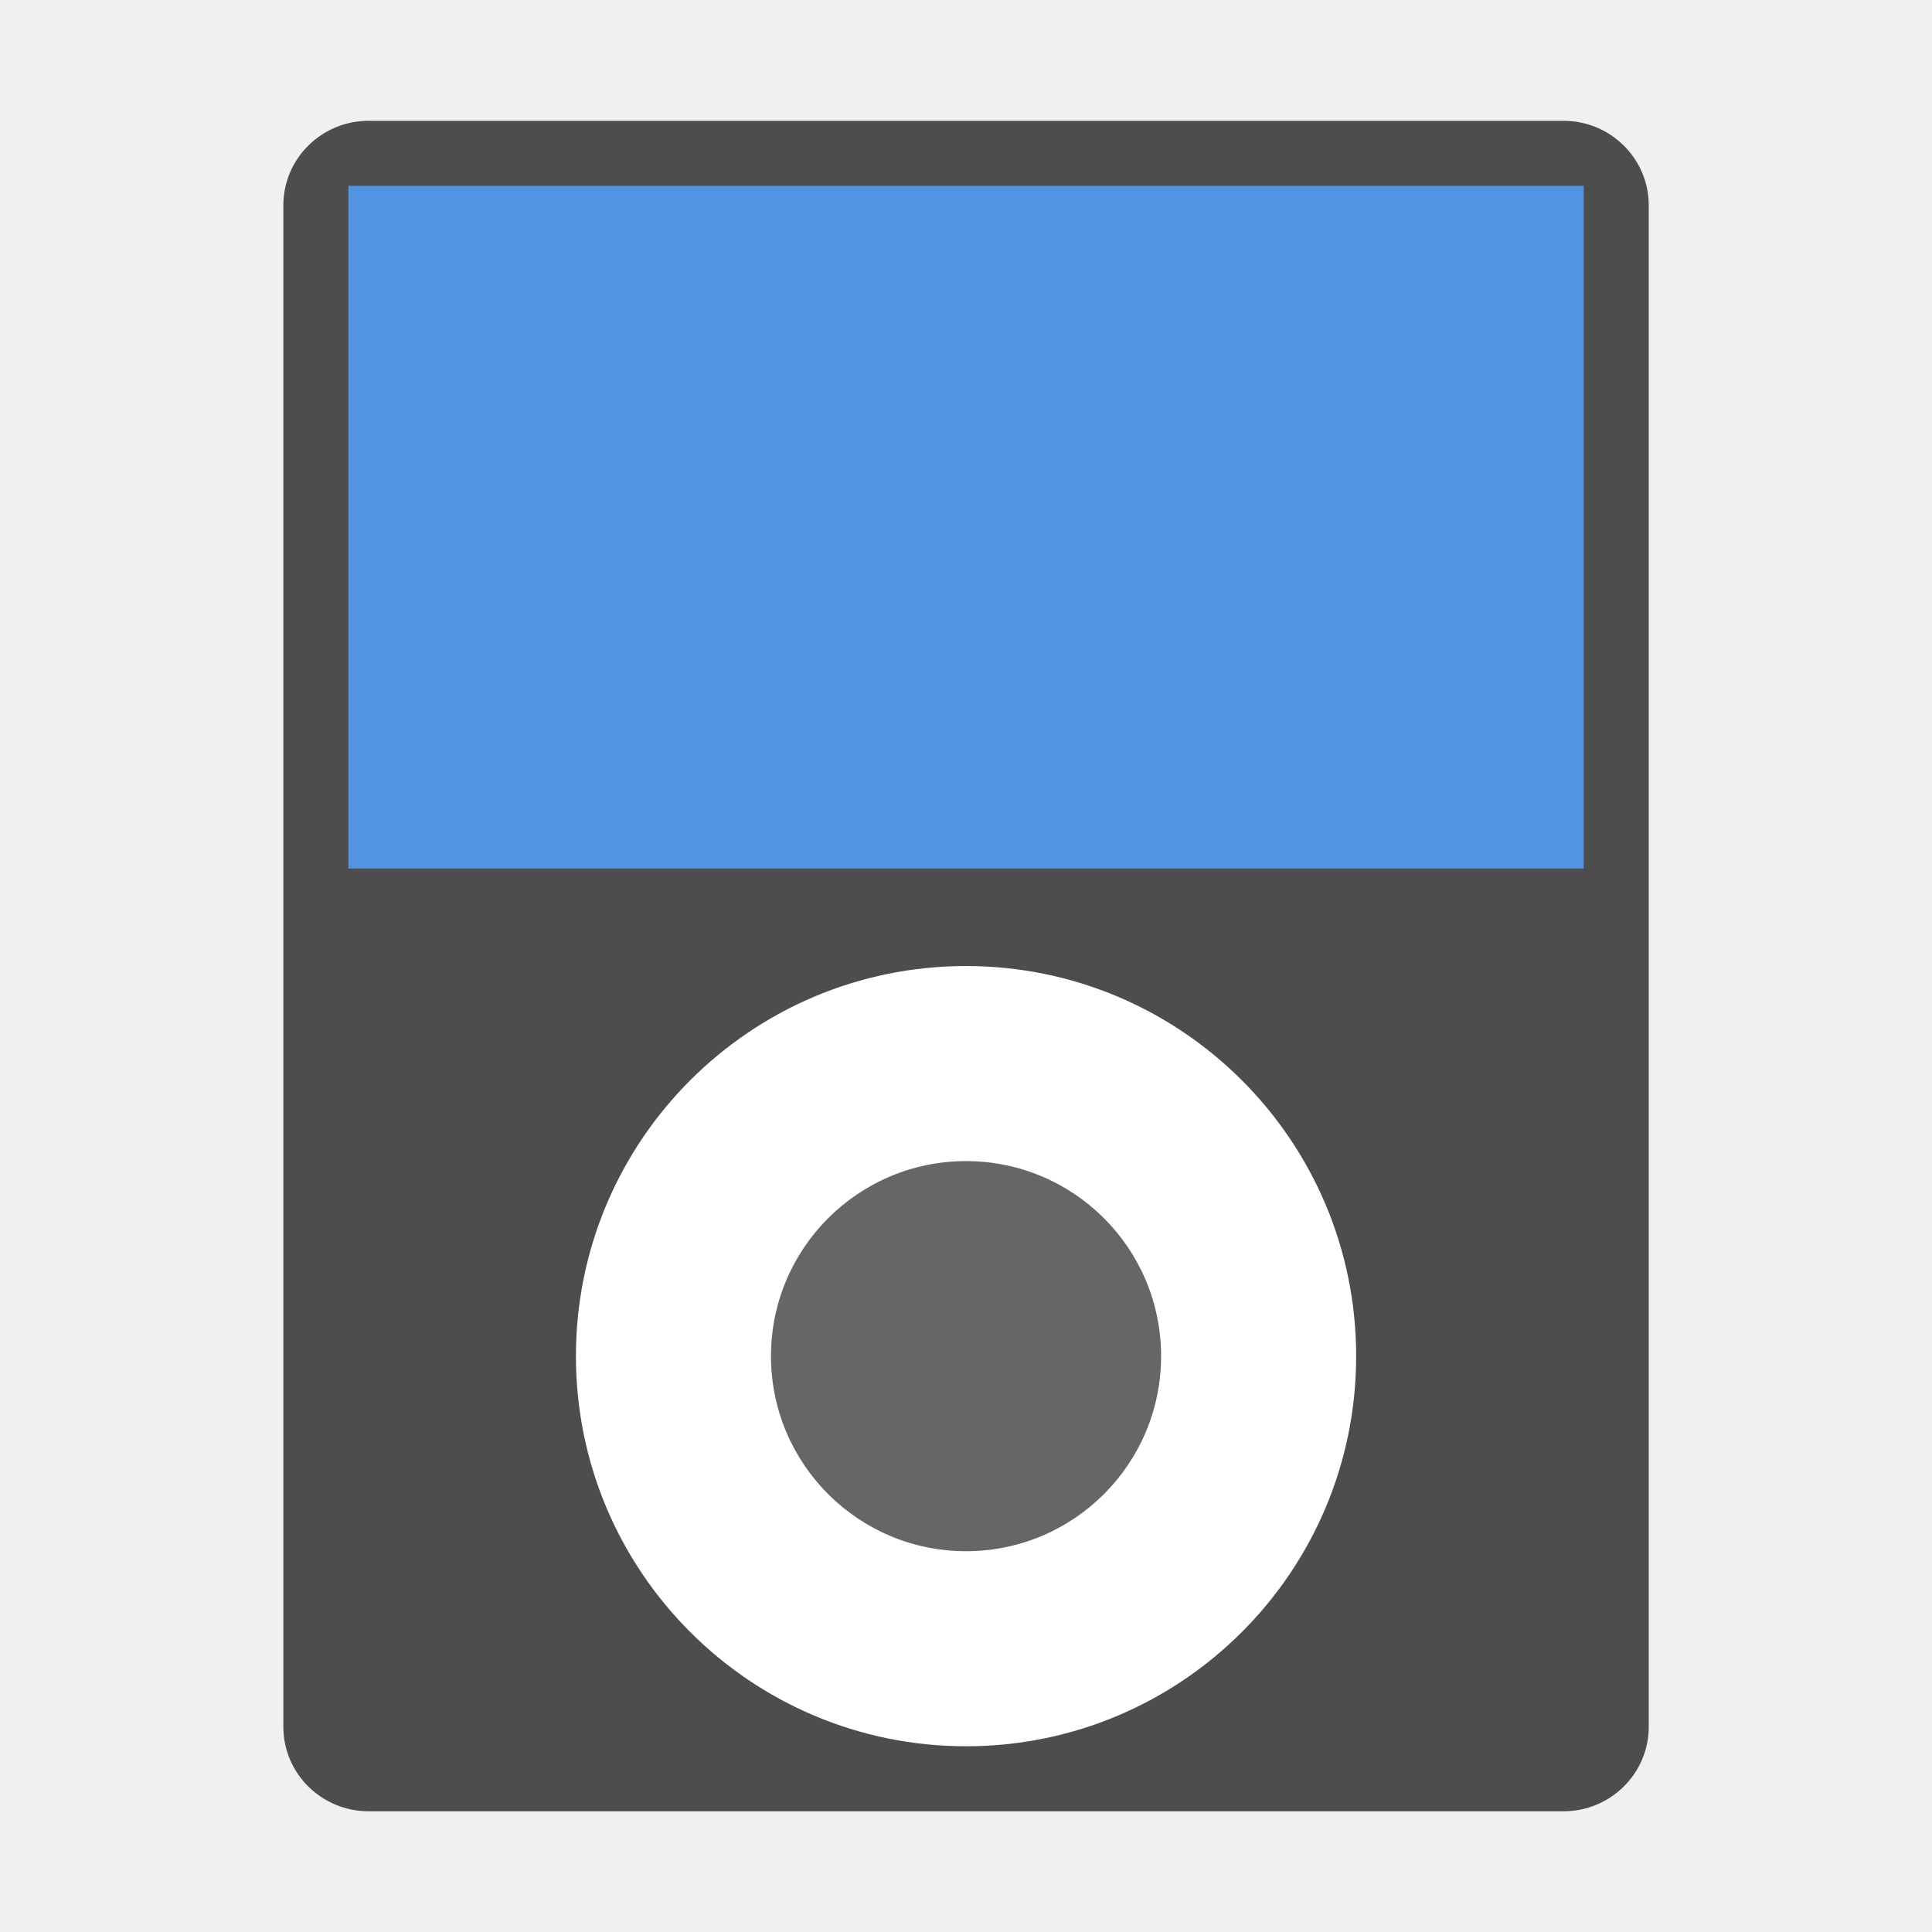
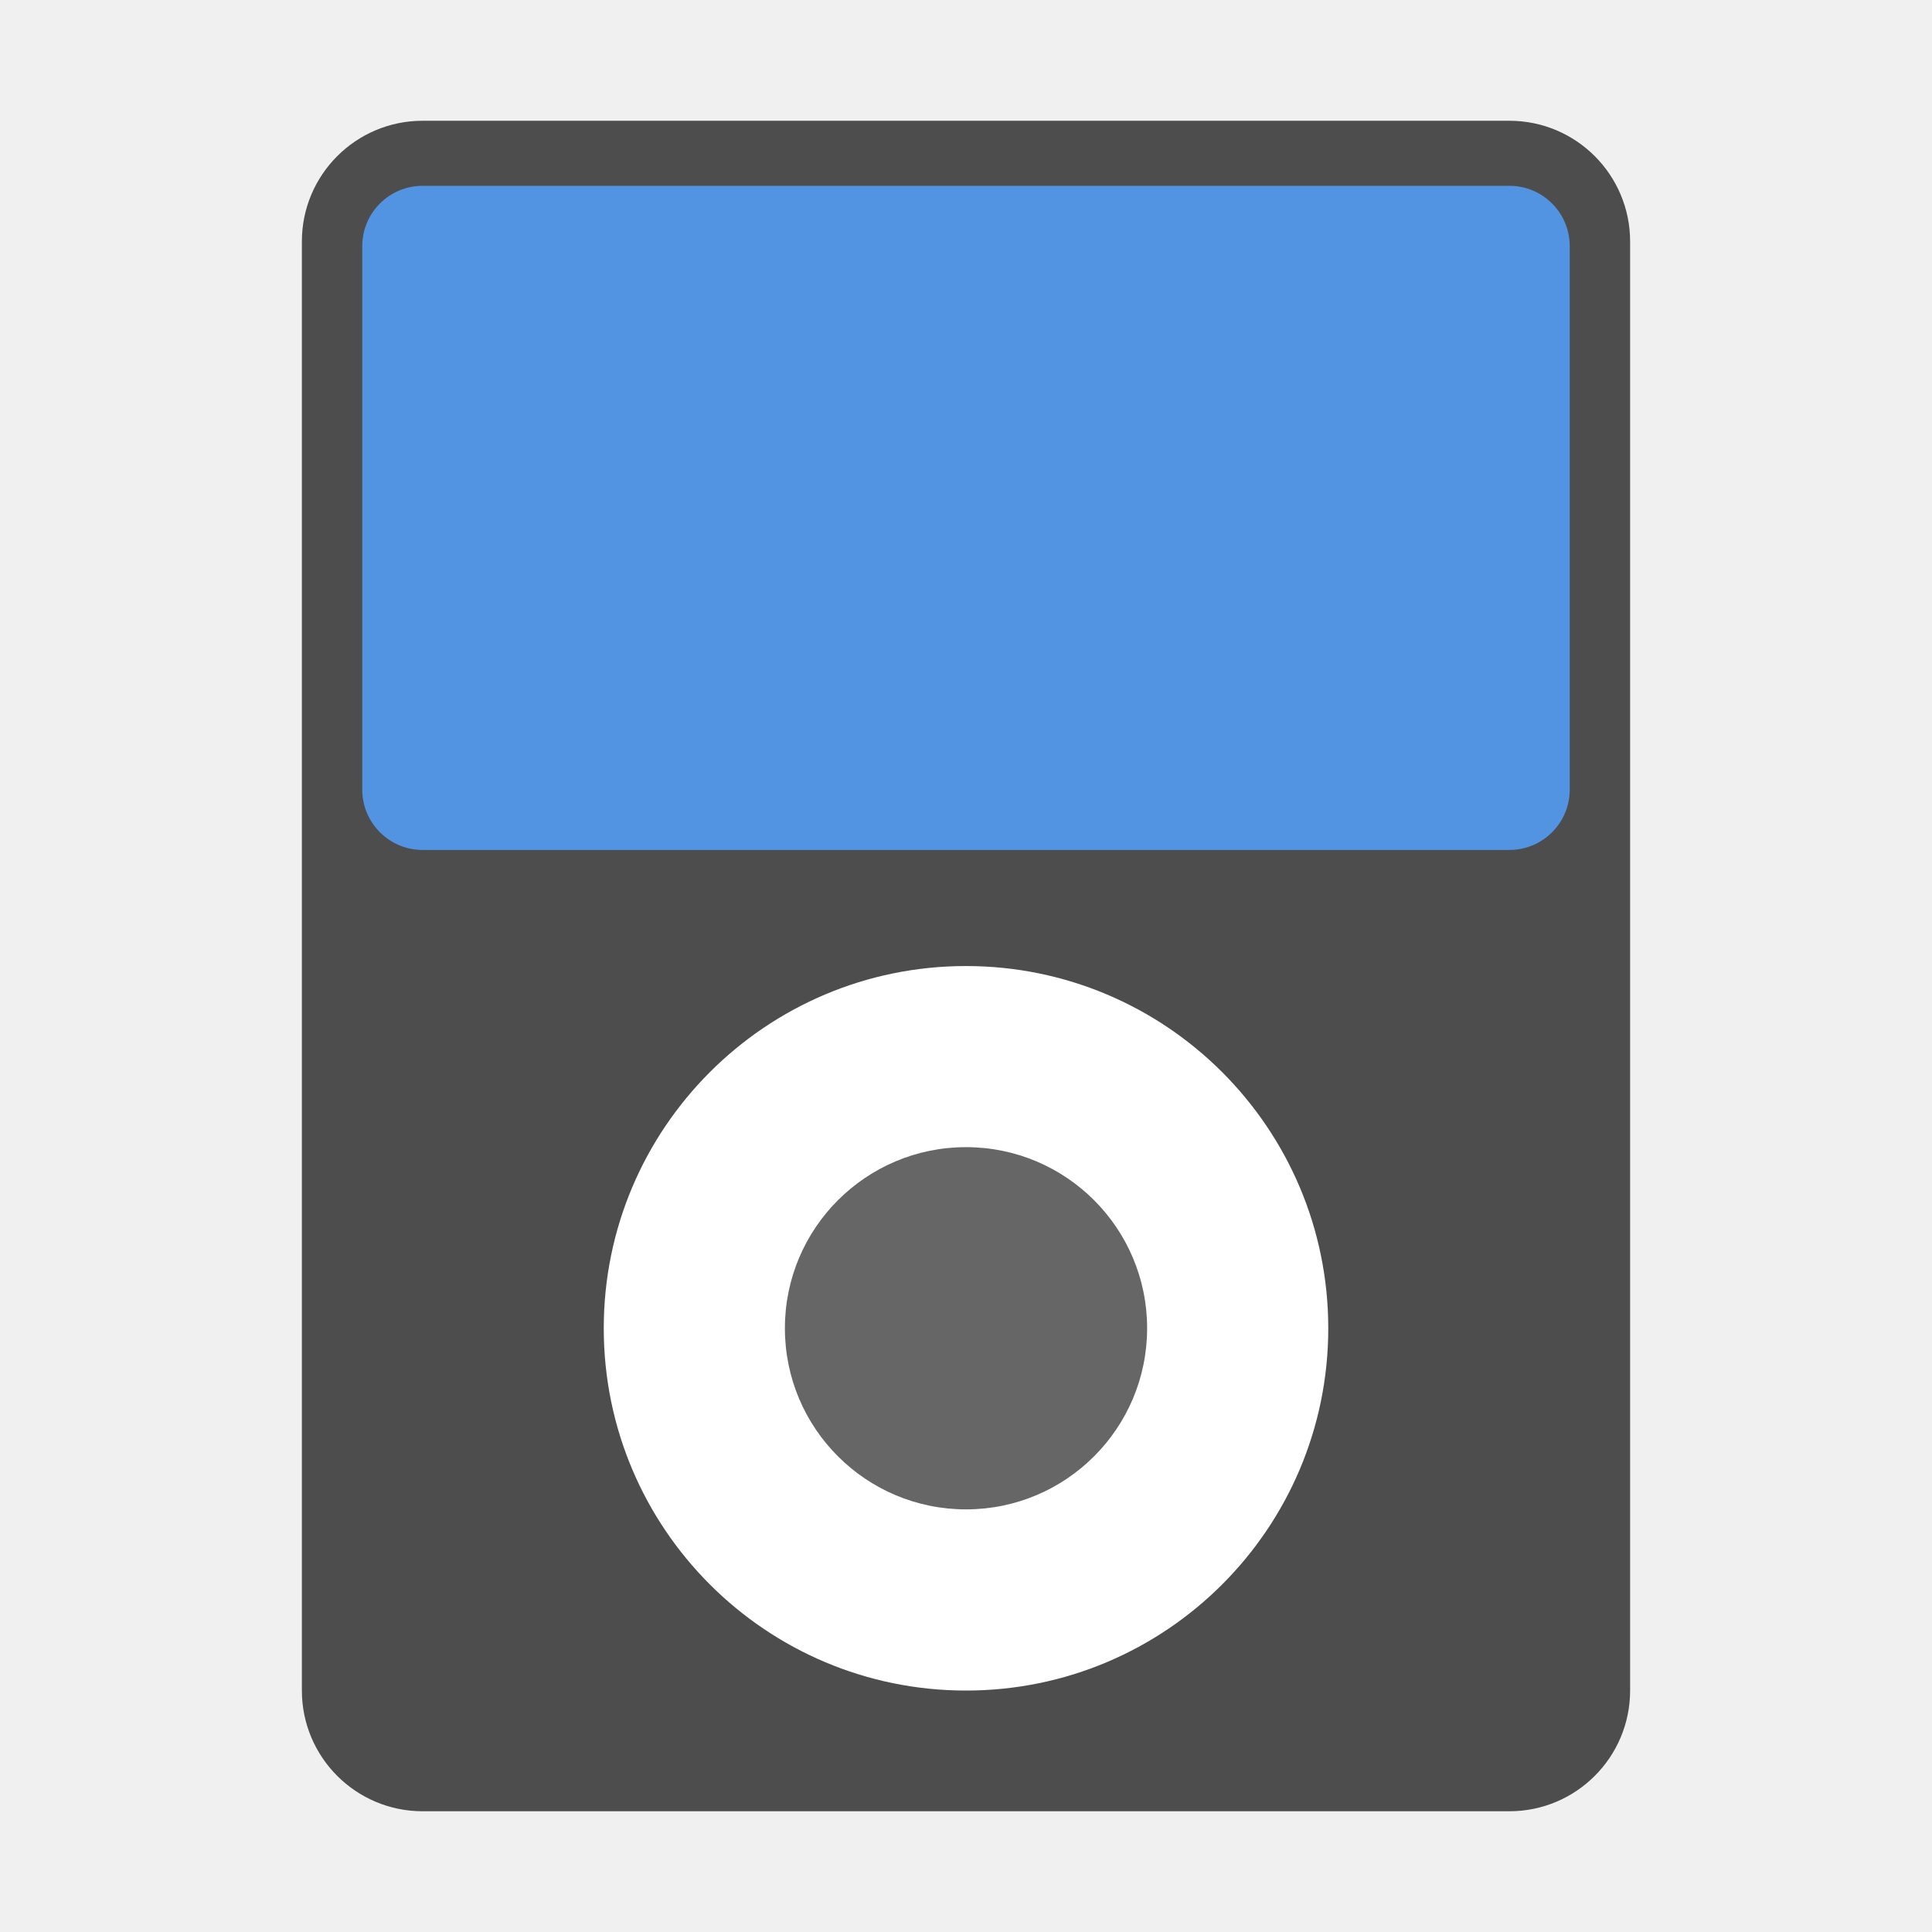
<svg xmlns="http://www.w3.org/2000/svg" width="32" height="32" version="1">
-   <g transform="translate(-1.23 -1.23) scale(.53846)" stroke-width="1.857">
-     <rect transform="scale(-1 1)" x="-53" y="6" width="42" height="52" rx="2.625" ry="2.6" fill="#4d4d4d" />
-     <rect x="13" y="8" width="38" height="21" rx="0" ry="1.581" fill="#5294e2" fill-rule="evenodd" />
-     <circle cx="32" cy="44" r="12" fill="#fff" />
-     <circle cx="32" cy="44" r="6" fill="#666" />
+   <g transform="translate(-1.23 -1.23) scale(.53846)">
+     <rect transform="scale(-1,1)" x="-52.427" y="5.999" width="40.857" height="52" rx="3.714" ry="3.714" fill="#4d4d4d" stroke-width="1.832" />
+     <rect x="13.427" y="8" width="37.143" height="20.429" rx="1.857" ry="1.857" fill="#5294e2" fill-rule="evenodd" stroke-width="1.811" />
+     <circle cx="31.999" cy="43.143" r="11.143" fill="#ffffff" stroke-width="1.724" />
+     <circle cx="31.999" cy="43.142" r="5.571" fill="#666666" stroke-width="1.724" />
  </g>
</svg>
